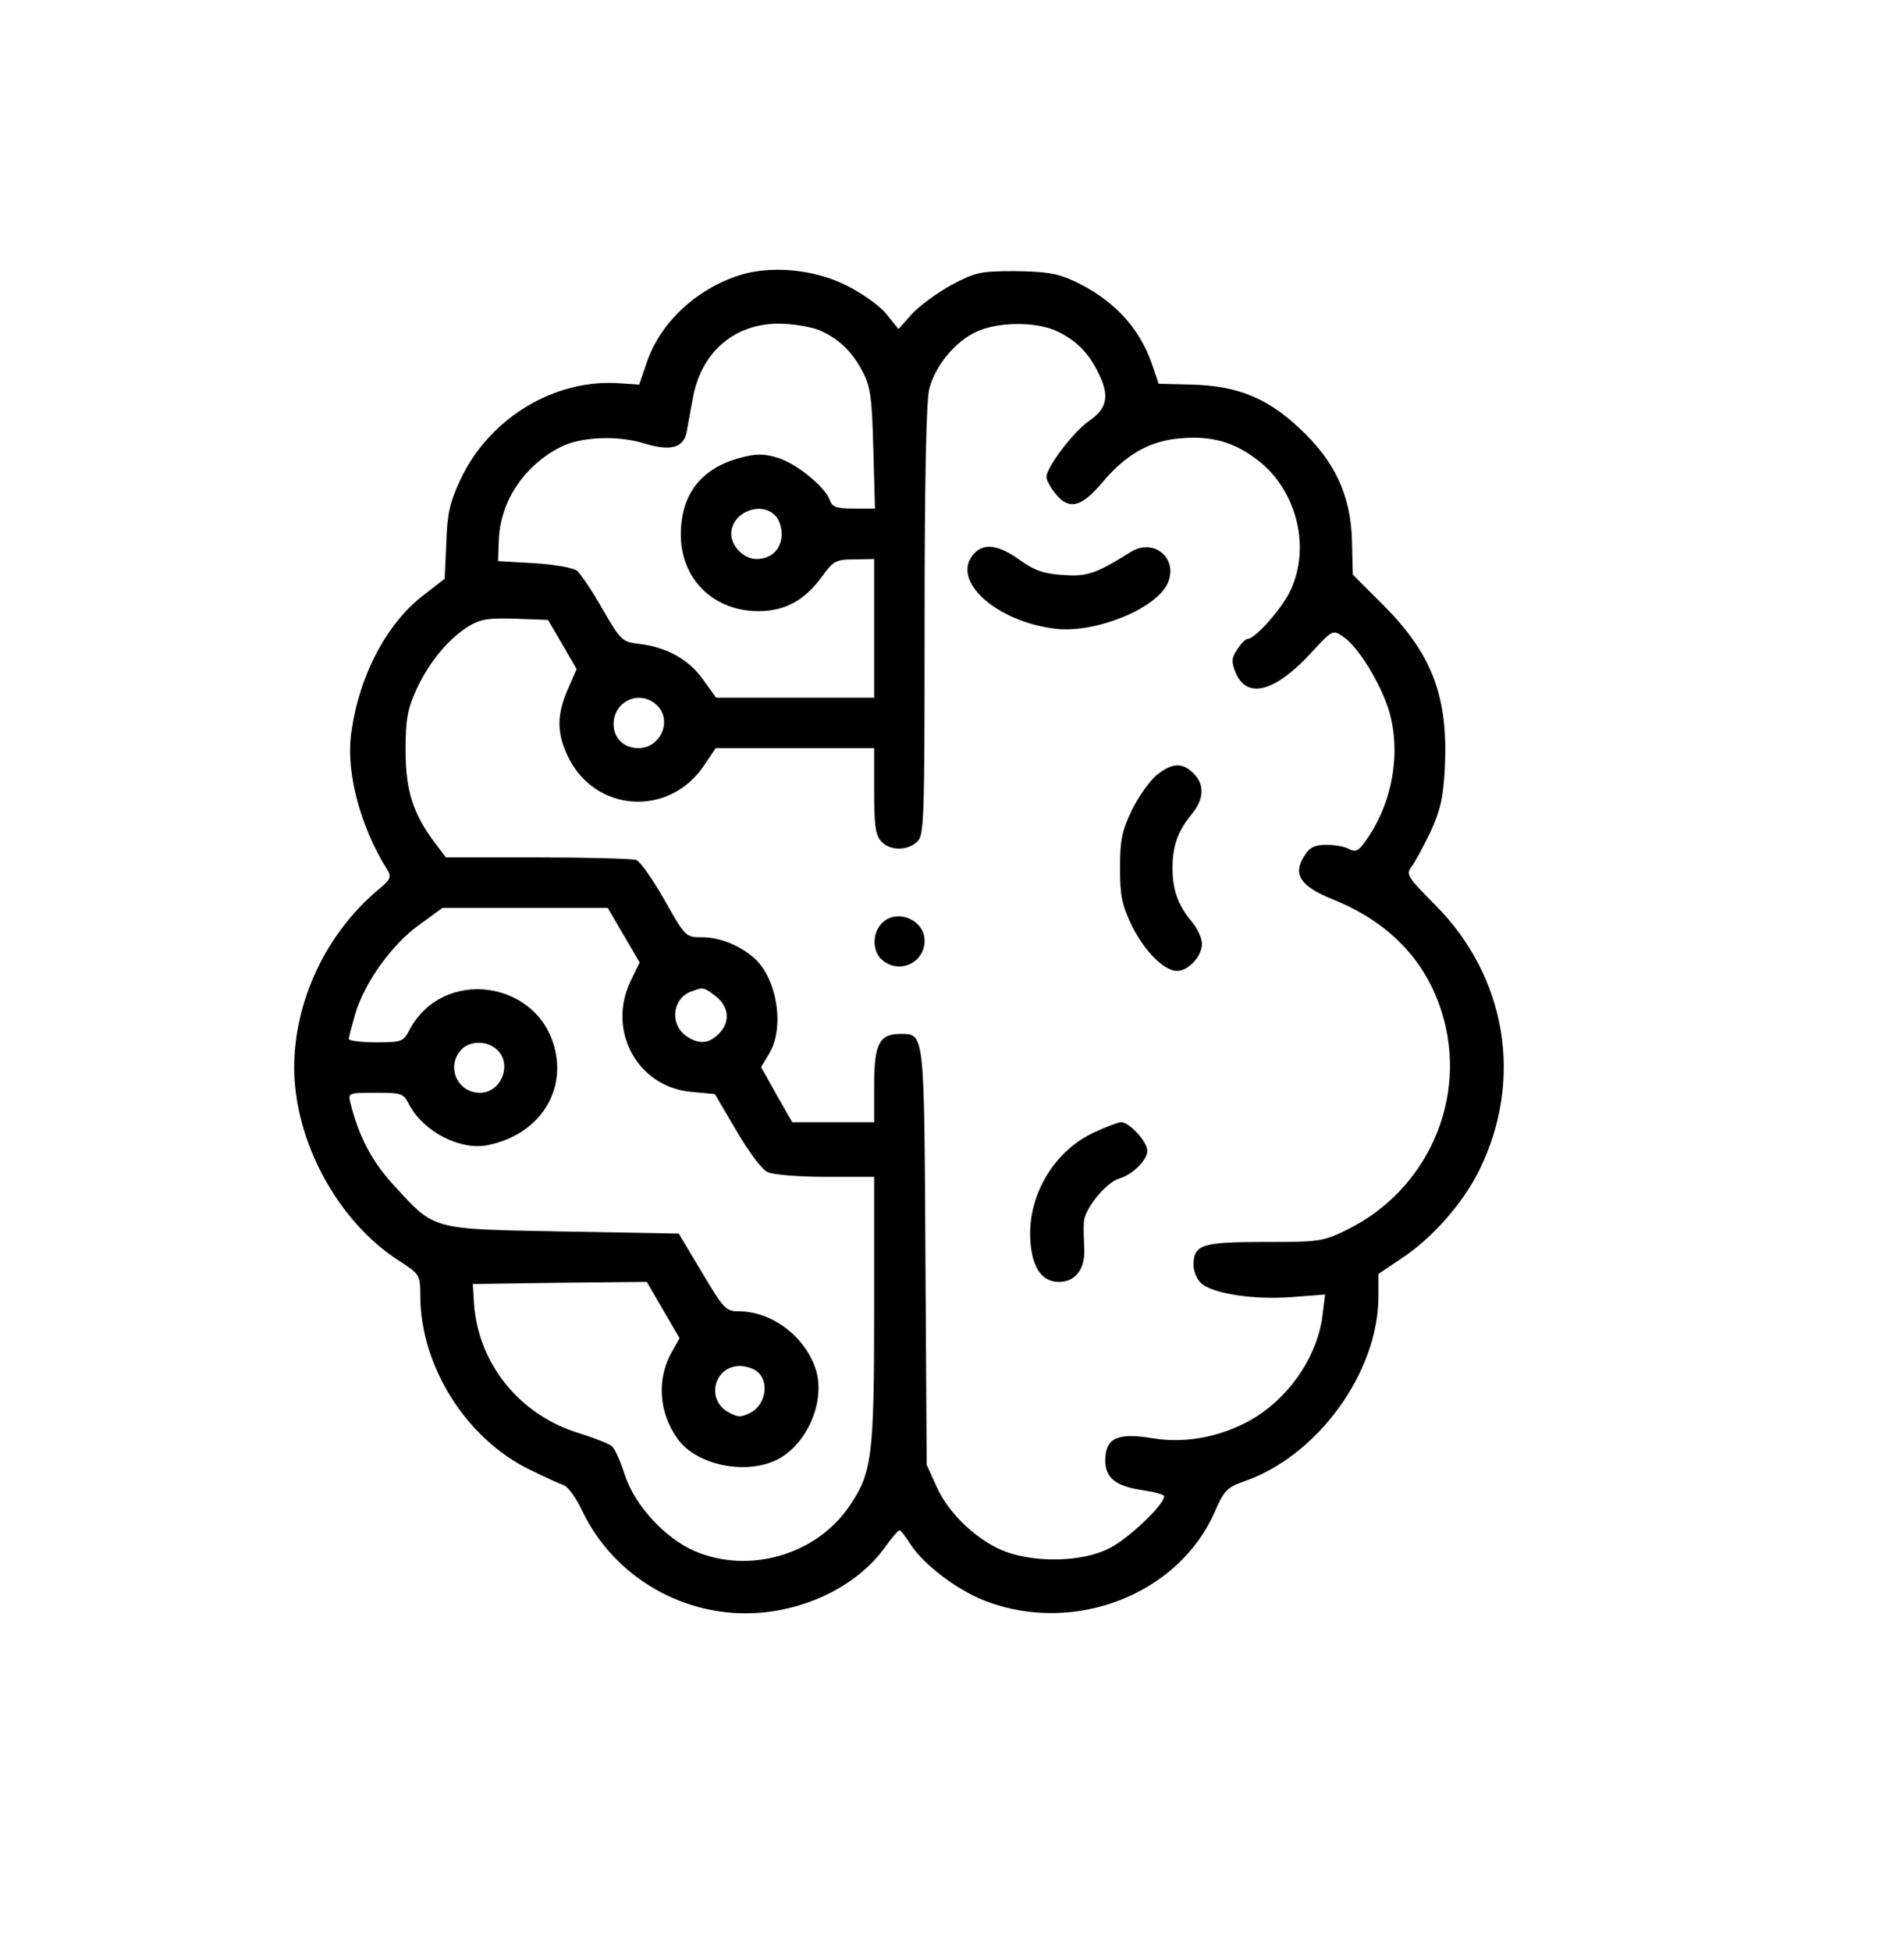
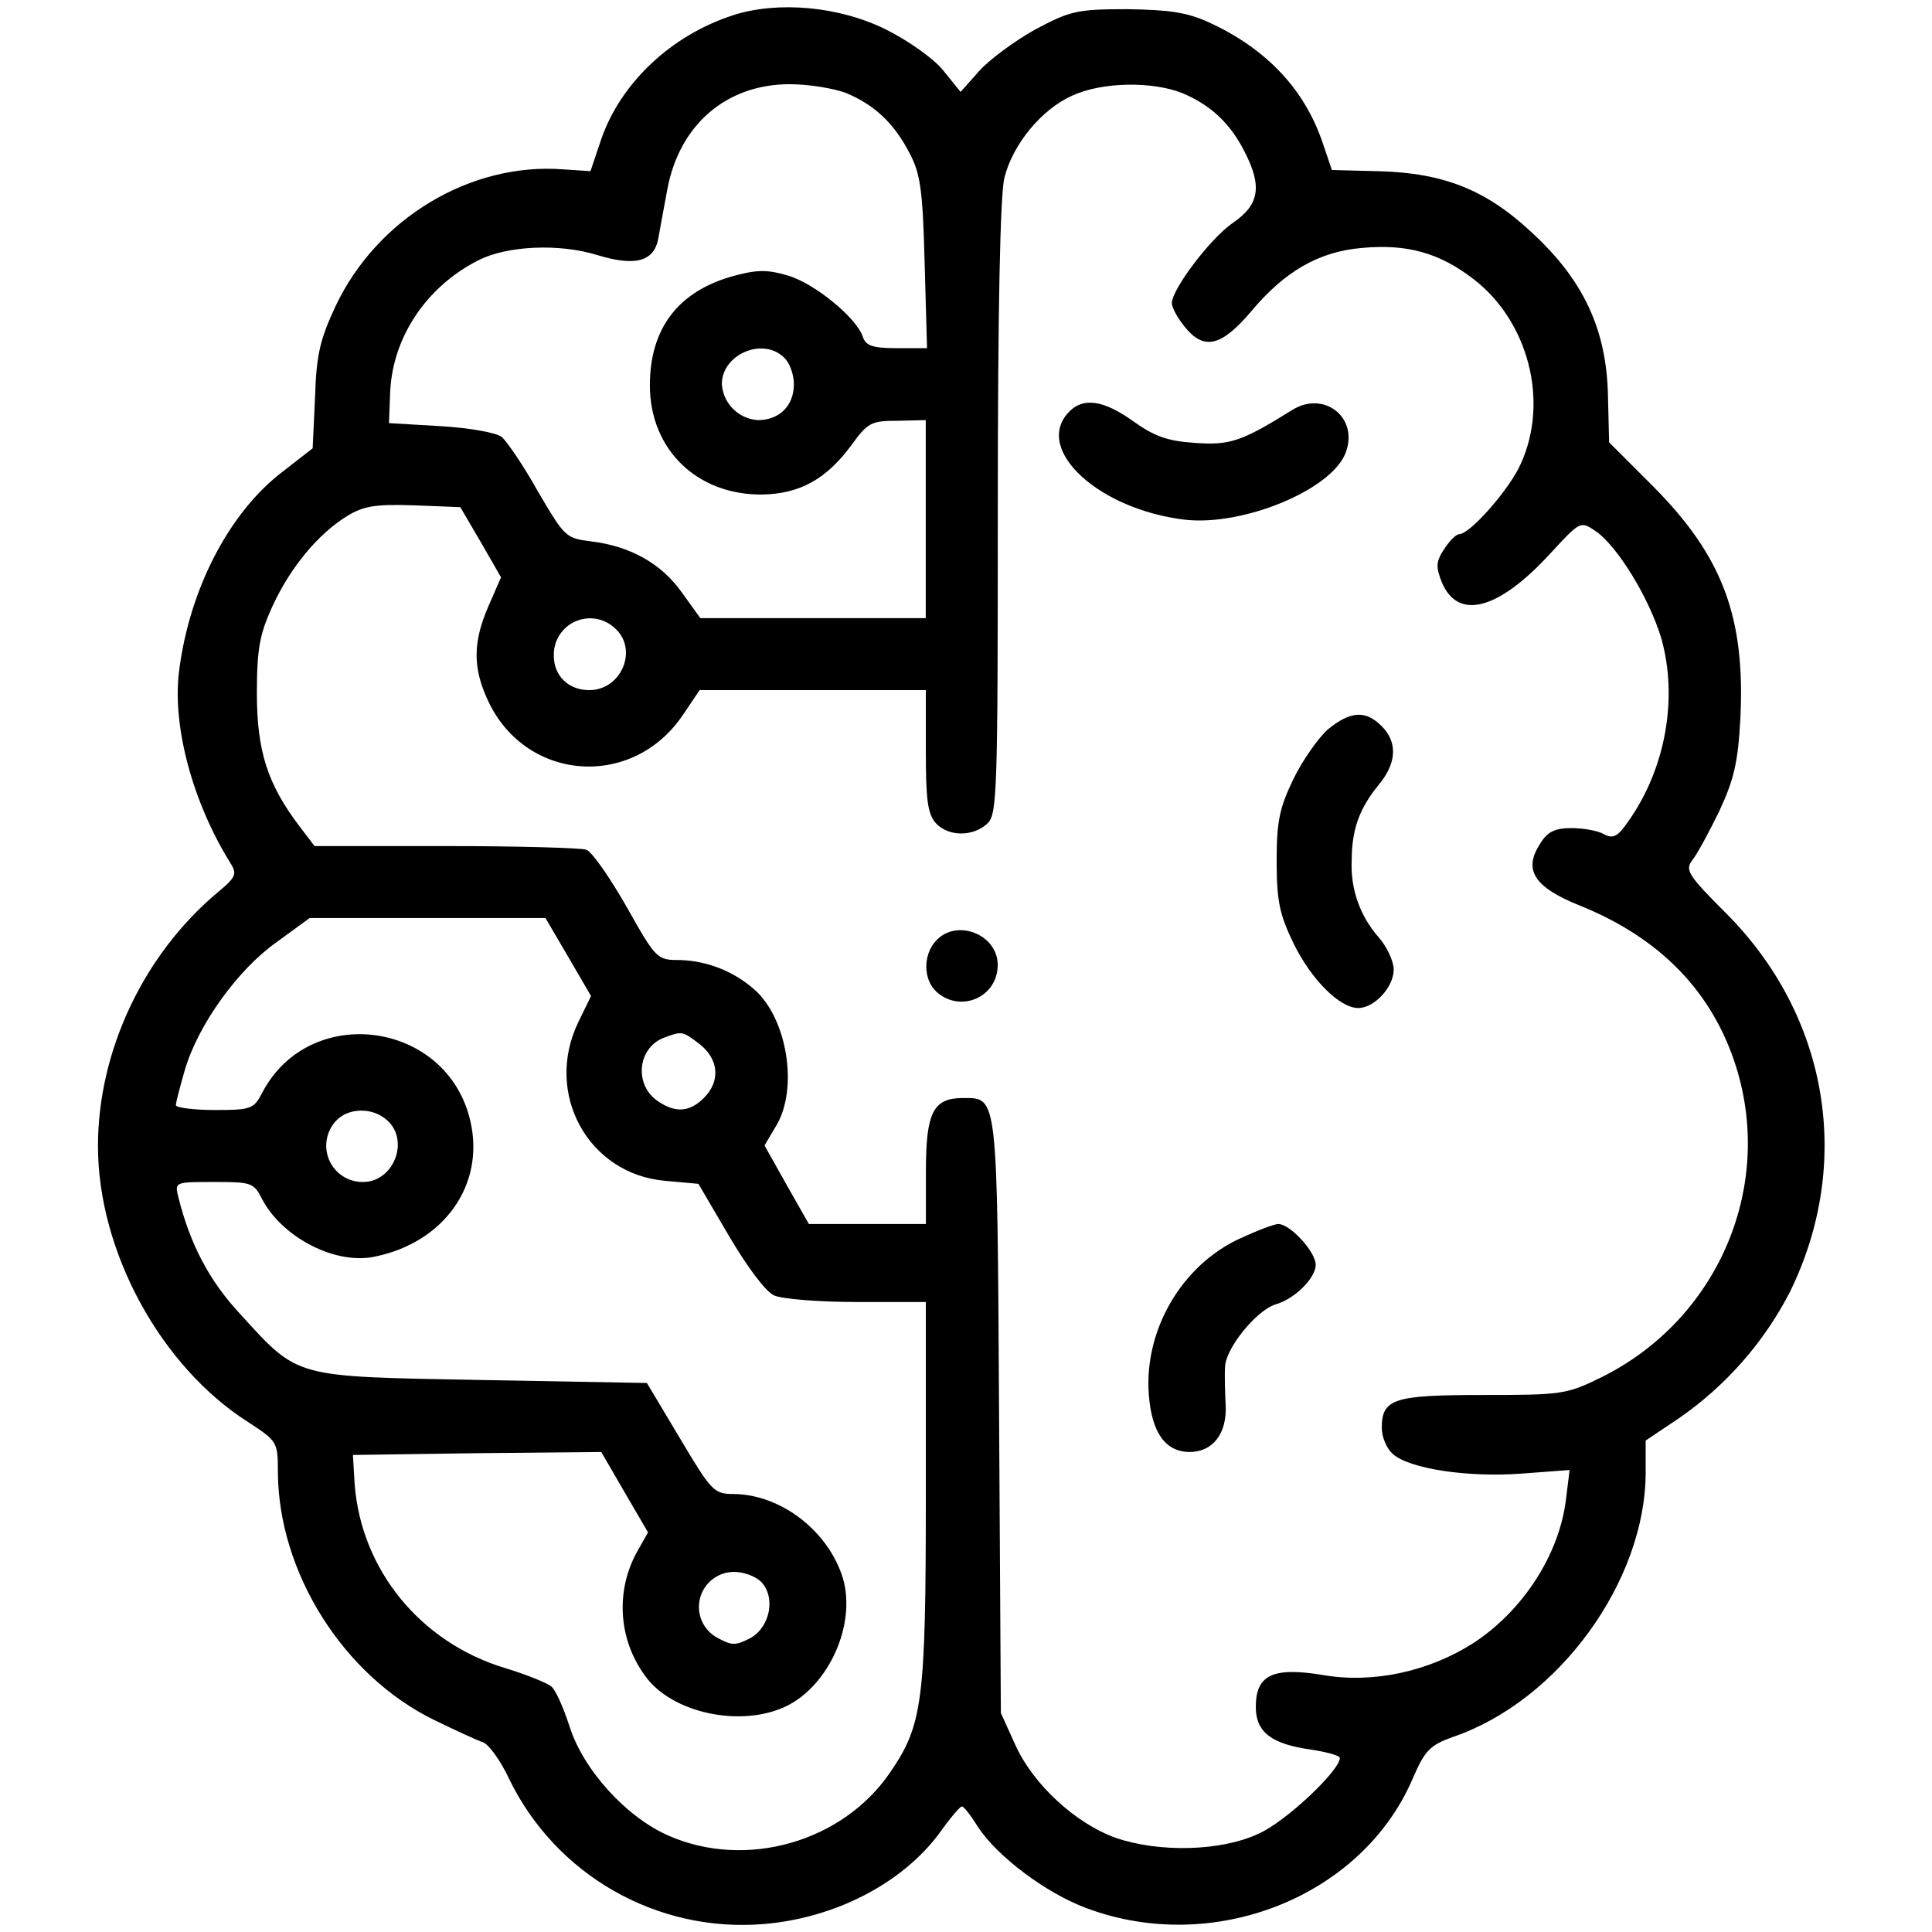
- <svg xmlns="http://www.w3.org/2000/svg" width="604" height="618.667" fill="currentColor" version="1.0" viewBox="0 0 453 464">
-   <path d="M175.9 65.5c-10.3 3.3-18.8 11.3-22 20.7l-1.8 5.3-4.5-.3c-15.5-1.2-31.1 8.2-38 22.8-2.5 5.4-3.2 8-3.4 15.1l-.4 8.6-4.9 3.8c-9 6.8-15.7 19.7-17.4 33.5-1.1 9.1 2.3 21.7 8.5 31.7 1.2 1.9 1.1 2.4-1.9 4.9C77.6 222 70 238.2 70 254c0 17.5 10.4 36.7 25 46 4.9 3.2 5 3.3 5 8.4.1 16.7 10.9 33.9 26.1 41.3 3.5 1.7 7.2 3.4 8.1 3.7s2.9 3 4.3 6c7.6 16 24.7 25.8 42.5 24.3 11.9-1 23.1-6.8 29.3-15.2 1.7-2.4 3.4-4.4 3.7-4.4.3-.1 1.5 1.5 2.7 3.4 3.2 4.9 11.3 11 18 13.5 21.2 8 45.9-1.8 54.4-21.4 2.1-4.9 2.9-5.7 6.8-7.1 17.6-6 32.1-26 32.1-44.1v-5.3l5.5-3.7c7.3-4.8 14.6-13.1 18.5-21 10.6-21.5 6.5-46-10.5-63.1-6.5-6.5-7-7.3-5.7-9 .8-1 2.8-4.7 4.5-8.2 2.4-5.2 3.1-8 3.5-15.5.8-16.8-3-26.9-14.5-38.5l-7.4-7.4-.2-8.1c-.3-10.8-4.1-19-12.7-26.9-7.6-7.1-14.7-9.9-25.4-10.2l-7.9-.2-1.5-4.4c-3-9-9.4-15.8-19-20.2-3.7-1.7-6.6-2.1-13.7-2.2-8.3 0-9.5.3-15.3 3.4-3.4 1.9-7.6 5-9.3 6.9l-3.1 3.5-2.9-3.6c-1.6-2-5.9-5-9.5-6.8-7.8-3.9-18-4.8-25.5-2.4m18.9 13c4.7 2 7.9 5 10.5 10 1.8 3.4 2.2 6.2 2.5 18.2l.4 14.3h-5c-4.1 0-5.2-.4-5.7-1.9-1-3.1-8-8.9-12.5-10.2-3.3-1-5.1-1-8.8 0-9.4 2.5-14.2 8.7-14.2 18.3 0 10.7 7.9 18.3 18.7 18.2 6.3-.1 10.7-2.6 14.8-8.1 2.8-3.9 3.4-4.2 7.8-4.2l4.7-.1v33h-37.6l-3.1-4.3c-3.4-4.8-8.6-7.7-15.1-8.5-4.2-.5-4.4-.7-8.8-8.2-2.4-4.3-5.2-8.4-6.1-9.2-.9-.7-5.2-1.5-10.2-1.8l-8.6-.5.2-5.2c.4-9.1 6-17.5 14.6-21.9 4.8-2.5 13.6-2.9 20-.9 6.2 1.9 9.4 1.1 10.1-2.8.2-1.2.9-4.9 1.5-8.2 2-10.7 9.8-17.5 20.4-17.5 3.2 0 7.4.7 9.5 1.5m56 0c4.7 2 7.9 5 10.3 9.7 3 5.8 2.5 8.9-1.9 11.9-3.8 2.6-10.2 11.1-10.2 13.4 0 .7.9 2.4 2.1 3.9 3.2 4 6.1 3.4 11.1-2.5 5.6-6.7 11.3-10 18.5-10.6 7.5-.7 12.9.8 18.6 5.2 9.1 7 12.6 20.3 7.9 30.7-1.8 4.2-8.5 11.8-10.3 11.8-.5 0-1.6 1.1-2.5 2.5-1.4 2.1-1.4 3-.4 5.5 2.7 6.5 9.5 4.6 18.1-4.8 4.9-5.3 5-5.4 7.4-3.8 3.7 2.4 9.1 11.3 11.1 18 2.8 10 .7 21.8-5.6 30.6-1.7 2.5-2.5 2.8-4 2-1-.6-3.5-1-5.4-1-2.7 0-4 .6-5.2 2.6-2.9 4.4-1 7.3 6.8 10.4 13.3 5.4 22 14.4 25.9 26.9 6.3 20.3-3.3 42.2-22.6 51.7-5.7 2.8-6.6 2.9-19.6 2.9-14.9 0-16.9.6-16.9 5.5 0 1.5.8 3.4 1.8 4.3 2.7 2.5 12.6 4 21.6 3.3l7.9-.6-.6 4.9c-1.1 9.2-7.2 18.6-15.5 24-7.4 4.7-16.6 6.7-24.9 5.3-8.4-1.4-11.3-.1-11.3 5.3 0 4.2 2.6 6.2 9.2 7.1 2.6.4 4.8 1 4.8 1.4 0 2.1-9 10.6-13.5 12.6-6.3 3-16.7 3.2-23.9.7-6.7-2.4-13.8-9-16.7-15.5l-2.4-5.3-.3-49.5c-.3-54-.2-53-6-53-5 0-6.2 2.4-6.2 12.2v8.8h-19.5l-3.7-6.5-3.7-6.6 1.9-3.2c3.8-6.2 1.9-18-3.6-22.8-3.4-3-8.2-4.9-12.3-4.9-3.9 0-4 0-9-8.9-2.8-4.9-5.8-9.2-6.7-9.5S140 204 128 204h-21.9l-2.5-3.3c-5.3-7-7.1-12.5-7.1-22.2 0-7.5.5-9.9 2.6-14.5 3-6.5 7.6-12 12.4-15 2.8-1.7 4.7-2 11.1-1.8l7.8.3 3.4 5.8 3.4 5.9-2.1 4.8c-2.6 6-2.6 10.2-.2 15.5 6.2 13.8 24.3 15.2 32.7 2.5l2.7-4H208v10.2c0 8 .3 10.5 1.7 12 2 2.2 6.1 2.3 8.5.1 1.7-1.5 1.8-4.5 1.8-52.5 0-33.4.4-52.4 1.1-55.2 1.4-5.6 6.2-11.4 11.3-13.7 5-2.3 13.4-2.4 18.4-.4m-66.4 44.1c.9.8 1.6 2.8 1.6 4.4 0 3.6-2.4 6-6 6-3 0-6-3-6-6 0-5 6.9-7.9 10.4-4.4m-28.2 45.1c3.9 3.5 1.1 10.3-4.3 10.3-3.5 0-5.9-2.4-5.9-5.7 0-5.5 6.2-8.3 10.2-4.6m-7.8 54.8 3.8 6.5-2.1 4.3c-5.8 11.9 1.6 25.4 14.5 26.5l5.5.5 5.1 8.7c3 5.1 6.1 9.3 7.5 9.9 1.3.6 7.5 1.1 13.8 1.1H208v31.8c0 34.9-.5 38.7-6 46.7-7.9 11.5-23.9 16.1-36.8 10.5-7.1-3.1-14.3-11-16.6-18.3-1-3.1-2.3-6-3-6.6s-4.2-2-7.8-3.1c-14.1-4.3-23.9-16.4-25-30.6l-.3-4.9 20.7-.3 20.7-.2 3.9 6.7 3.9 6.7-1.7 3c-3.8 6.5-3.3 14.6 1.2 20.9 4.4 6.2 15.9 8.7 23.5 5.1 7.2-3.5 11.7-13.7 9.5-21.3-2.4-7.9-10.3-14-18.2-14.1-3.3 0-3.7-.4-9-9.3l-5.5-9.2-27.5-.5c-31.6-.6-30.4-.2-40.3-11-5.1-5.5-8.3-11.5-10.3-19.5-.6-2.5-.6-2.5 6-2.5 6.2 0 6.6.1 8 2.9 3.4 6.4 12.3 11 18.9 9.5 11.5-2.4 18.2-12 15.8-22.5-3.8-16.8-26.8-19.9-34.7-4.8-1.4 2.7-1.8 2.9-7.9 2.9-3.6 0-6.5-.4-6.5-.8 0-.5.7-3.1 1.5-5.9 2.2-7.5 8.8-16.7 15.3-21.3l5.5-4h39.3zm22 14.6c3.1 2.5 3.4 6.1.6 8.9-2.4 2.4-4.8 2.5-7.7.5-3.9-2.7-3.4-8.7.9-10.5 3.2-1.2 3.2-1.2 6.2 1.1m-52.2 12.6c3.8 3.4 1.1 10.3-4 10.3-5.4 0-8.1-6.2-4.5-10.2 2-2.2 6.1-2.3 8.5-.1m62.3 76.9c2.5 2.5 1.6 7.5-1.7 9.4-2.5 1.3-3.1 1.3-5.5 0-5.4-3-3.4-11 2.8-11 1.5 0 3.5.7 4.4 1.6" />
-   <path d="M231.7 131.8c-5.6 6.2 5.2 16.1 19.5 17.8 9.7 1.1 24.5-5 26.8-11.2 2.2-5.8-3.6-10.4-8.9-7.1-8.5 5.3-10.4 5.9-16.2 5.5-4.6-.3-6.8-1.1-10.3-3.6-5-3.6-8.5-4.1-10.9-1.4m43.4 52.7c-1.6 1.4-4.3 5.2-5.8 8.3-2.3 4.8-2.8 7-2.8 13.7s.5 8.9 2.8 13.7c3 6.1 7.7 10.8 10.8 10.8 2.7 0 5.9-3.5 5.9-6.4 0-1.4-1.1-3.8-2.5-5.4-3.2-3.9-4.5-7.4-4.5-12.7s1.3-8.8 4.5-12.7c3-3.6 3.2-7.1.5-9.8s-5.2-2.5-8.9.5m-65.4 35.3c-2.2 2.4-2.1 6.5.1 8.5 4 3.6 10.2.9 10.2-4.5 0-5.1-6.9-7.8-10.3-4m50.7 49.6c-9.8 4.5-16.1 15.4-15.2 26.2.5 6.2 2.8 9.4 6.8 9.4 3.8 0 6.2-3 6-7.7-.1-2.1-.2-5-.1-6.5.1-3.1 5.2-9.4 8.4-10.4 3.2-.9 6.7-4.4 6.7-6.6s-4.3-6.8-6.2-6.8c-.7 0-3.6 1.1-6.4 2.4" />
+ <svg xmlns="http://www.w3.org/2000/svg" fill="currentColor" version="1.0" viewBox="0 0 24 24">
+   <path d="M9.108.189c-.767.246-1.4.842-1.64 1.543l-.133.394-.336-.022c-1.155-.09-2.317.611-2.831 1.7-.187.402-.239.595-.254 1.124l-.03.641-.365.284c-.67.506-1.17 1.468-1.296 2.496-.082.678.171 1.617.633 2.362.09.142.082.18-.142.366-.931.775-1.497 1.982-1.497 3.16 0 1.304.775 2.734 1.863 3.427.365.239.372.246.372.626.008 1.245.813 2.527 1.945 3.078.261.127.537.254.604.276s.216.223.32.447a3.22 3.22 0 0 0 3.168 1.81c.886-.074 1.721-.506 2.183-1.132.127-.179.253-.328.276-.328.022-.007.112.112.201.254.238.365.842.82 1.341 1.006 1.58.596 3.421-.134 4.054-1.595.157-.365.217-.425.507-.53 1.312-.446 2.392-1.937 2.392-3.286v-.395l.41-.275a4.3 4.3 0 0 0 1.379-1.565c.79-1.603.484-3.428-.783-4.703-.484-.484-.521-.544-.424-.67.06-.075.208-.35.335-.611.179-.388.231-.597.26-1.156.06-1.252-.223-2.004-1.08-2.869l-.551-.551-.015-.604c-.022-.805-.306-1.416-.947-2.004-.566-.53-1.095-.738-1.892-.76l-.59-.015-.111-.328c-.224-.671-.7-1.178-1.416-1.506-.276-.126-.492-.156-1.02-.164-.62 0-.709.023-1.141.254-.253.141-.566.372-.693.514l-.231.26-.216-.267c-.12-.15-.44-.373-.708-.507-.582-.29-1.342-.358-1.9-.18m1.408.97c.35.149.589.372.782.745.135.253.164.462.187 1.356l.03 1.066h-.373c-.306 0-.388-.03-.425-.142-.074-.23-.596-.663-.931-.76-.246-.074-.38-.074-.656 0-.7.186-1.058.649-1.058 1.364 0 .797.588 1.364 1.393 1.356.47-.007.798-.193 1.103-.603.209-.291.253-.313.581-.313l.35-.008v2.46H8.7l-.231-.321c-.254-.358-.641-.574-1.126-.633-.313-.038-.328-.053-.656-.612-.178-.32-.387-.626-.454-.685-.067-.052-.388-.112-.76-.134l-.641-.038.015-.387c.03-.678.447-1.304 1.088-1.632.358-.186 1.013-.216 1.49-.067.462.141.7.082.753-.209.015-.09.067-.365.112-.61.149-.798.73-1.305 1.52-1.305.238 0 .551.052.708.112m4.173 0c.35.149.589.372.768.723.223.432.186.663-.142.886-.283.194-.76.828-.76.999 0 .052.067.179.157.29.238.299.454.254.827-.186.417-.499.842-.745 1.378-.79.56-.052.962.06 1.387.388.678.522.939 1.513.588 2.288-.134.313-.633.88-.767.88-.038 0-.12.081-.187.185-.104.157-.104.224-.03.41.202.485.709.343 1.35-.357.365-.395.372-.403.55-.284.277.18.679.843.828 1.342.209.745.052 1.624-.417 2.28-.127.186-.187.209-.298.15-.075-.045-.261-.075-.403-.075-.201 0-.298.044-.387.193-.216.328-.075.544.506.775.992.403 1.64 1.074 1.93 2.005.47 1.513-.245 3.145-1.684 3.853-.424.209-.491.216-1.46.216-1.11 0-1.26.045-1.26.41 0 .112.06.253.134.32.202.187.94.298 1.61.246l.589-.044-.045.365c-.082.685-.536 1.386-1.155 1.788-.551.35-1.237.5-1.856.395-.626-.104-.842-.007-.842.395 0 .313.194.462.686.53.194.03.358.074.358.104 0 .156-.671.79-1.006.939-.47.223-1.245.238-1.781.052-.5-.179-1.029-.67-1.245-1.155l-.179-.395-.022-3.69c-.023-4.023-.015-3.949-.447-3.949-.373 0-.462.179-.462.91v.655h-1.454l-.275-.484-.276-.492.142-.239c.283-.462.141-1.34-.269-1.699a1.47 1.47 0 0 0-.916-.365c-.291 0-.298 0-.671-.663-.209-.365-.432-.686-.5-.708-.066-.022-.849-.045-1.743-.045H3.907l-.187-.246c-.395-.521-.529-.931-.529-1.654 0-.559.038-.738.194-1.08.224-.485.566-.895.924-1.118.209-.127.35-.15.827-.135l.582.023.253.432.253.44-.156.357c-.194.447-.194.76-.015 1.155.462 1.029 1.81 1.133 2.437.187l.201-.298h2.81v.76c0 .596.022.782.126.894.15.164.455.171.634.007.126-.111.134-.335.134-3.912 0-2.489.03-3.905.082-4.114.104-.417.462-.85.842-1.02.373-.172.999-.18 1.371-.03M9.742 4.444c.067.06.12.209.12.328 0 .268-.18.447-.448.447a.48.48 0 0 1-.447-.447c0-.373.514-.589.775-.328M7.64 7.805c.291.26.082.768-.32.768-.26 0-.44-.18-.44-.425a.45.45 0 0 1 .76-.343m-.58 4.084.282.484-.156.32c-.432.888.119 1.894 1.08 1.976l.41.037.38.648c.224.38.455.693.56.738.096.045.558.082 1.028.082h.857v2.37c0 2.6-.038 2.884-.448 3.48-.588.857-1.78 1.2-2.742.782-.53-.23-1.066-.82-1.237-1.363-.075-.231-.171-.447-.224-.492s-.313-.15-.58-.231c-1.052-.32-1.782-1.222-1.864-2.28l-.022-.366 1.542-.022 1.543-.015.29.5.291.499-.126.223a1.43 1.43 0 0 0 .089 1.558c.328.462 1.185.648 1.751.38.537-.261.872-1.021.708-1.588-.179-.588-.767-1.043-1.356-1.05-.246 0-.276-.03-.67-.693l-.41-.686-2.05-.037c-2.355-.045-2.266-.015-3.003-.82-.38-.41-.619-.857-.768-1.453-.045-.187-.045-.187.447-.187.462 0 .492.008.596.217.254.477.917.82 1.409.708.857-.18 1.356-.895 1.177-1.677-.283-1.252-1.997-1.483-2.586-.358-.104.201-.134.216-.588.216-.269 0-.485-.03-.485-.06 0-.037.052-.23.112-.44.164-.558.656-1.244 1.14-1.586l.41-.299h2.929zm1.639 1.088c.23.186.253.455.044.663-.179.179-.357.186-.574.037-.29-.2-.253-.648.068-.782.238-.09.238-.09.462.082m-3.89.939c.283.253.081.767-.299.767a.451.451 0 0 1-.335-.76c.15-.164.455-.171.633-.007m4.643 5.73c.187.187.12.56-.126.701-.187.097-.231.097-.41 0a.435.435 0 0 1 .208-.82c.112 0 .261.053.328.12" style="stroke-width:.052" />
+   <path d="M13.267 5.13c-.418.462.387 1.2 1.453 1.326.723.082 1.826-.372 1.997-.834.164-.433-.268-.775-.663-.53-.634.395-.775.44-1.207.41-.343-.022-.507-.082-.768-.268-.373-.268-.633-.305-.812-.104M16.5 9.057c-.12.104-.32.388-.432.619-.172.357-.209.521-.209 1.02 0 .5.037.664.209 1.022.223.454.574.804.805.804.2 0 .44-.26.44-.477 0-.104-.083-.283-.187-.402a1.34 1.34 0 0 1-.335-.946c0-.395.097-.656.335-.947.224-.268.239-.529.037-.73-.2-.201-.387-.186-.663.037m-4.874 2.63c-.164.18-.156.485.008.634.298.268.76.067.76-.335 0-.38-.514-.581-.768-.298m3.779 3.696c-.73.335-1.2 1.148-1.133 1.953.037.462.208.7.507.7.283 0 .462-.224.447-.574-.008-.156-.015-.372-.008-.484.008-.231.388-.7.626-.775.239-.067.5-.328.5-.492s-.32-.507-.463-.507c-.052 0-.268.082-.476.18" style="stroke-width:.052" />
</svg>
